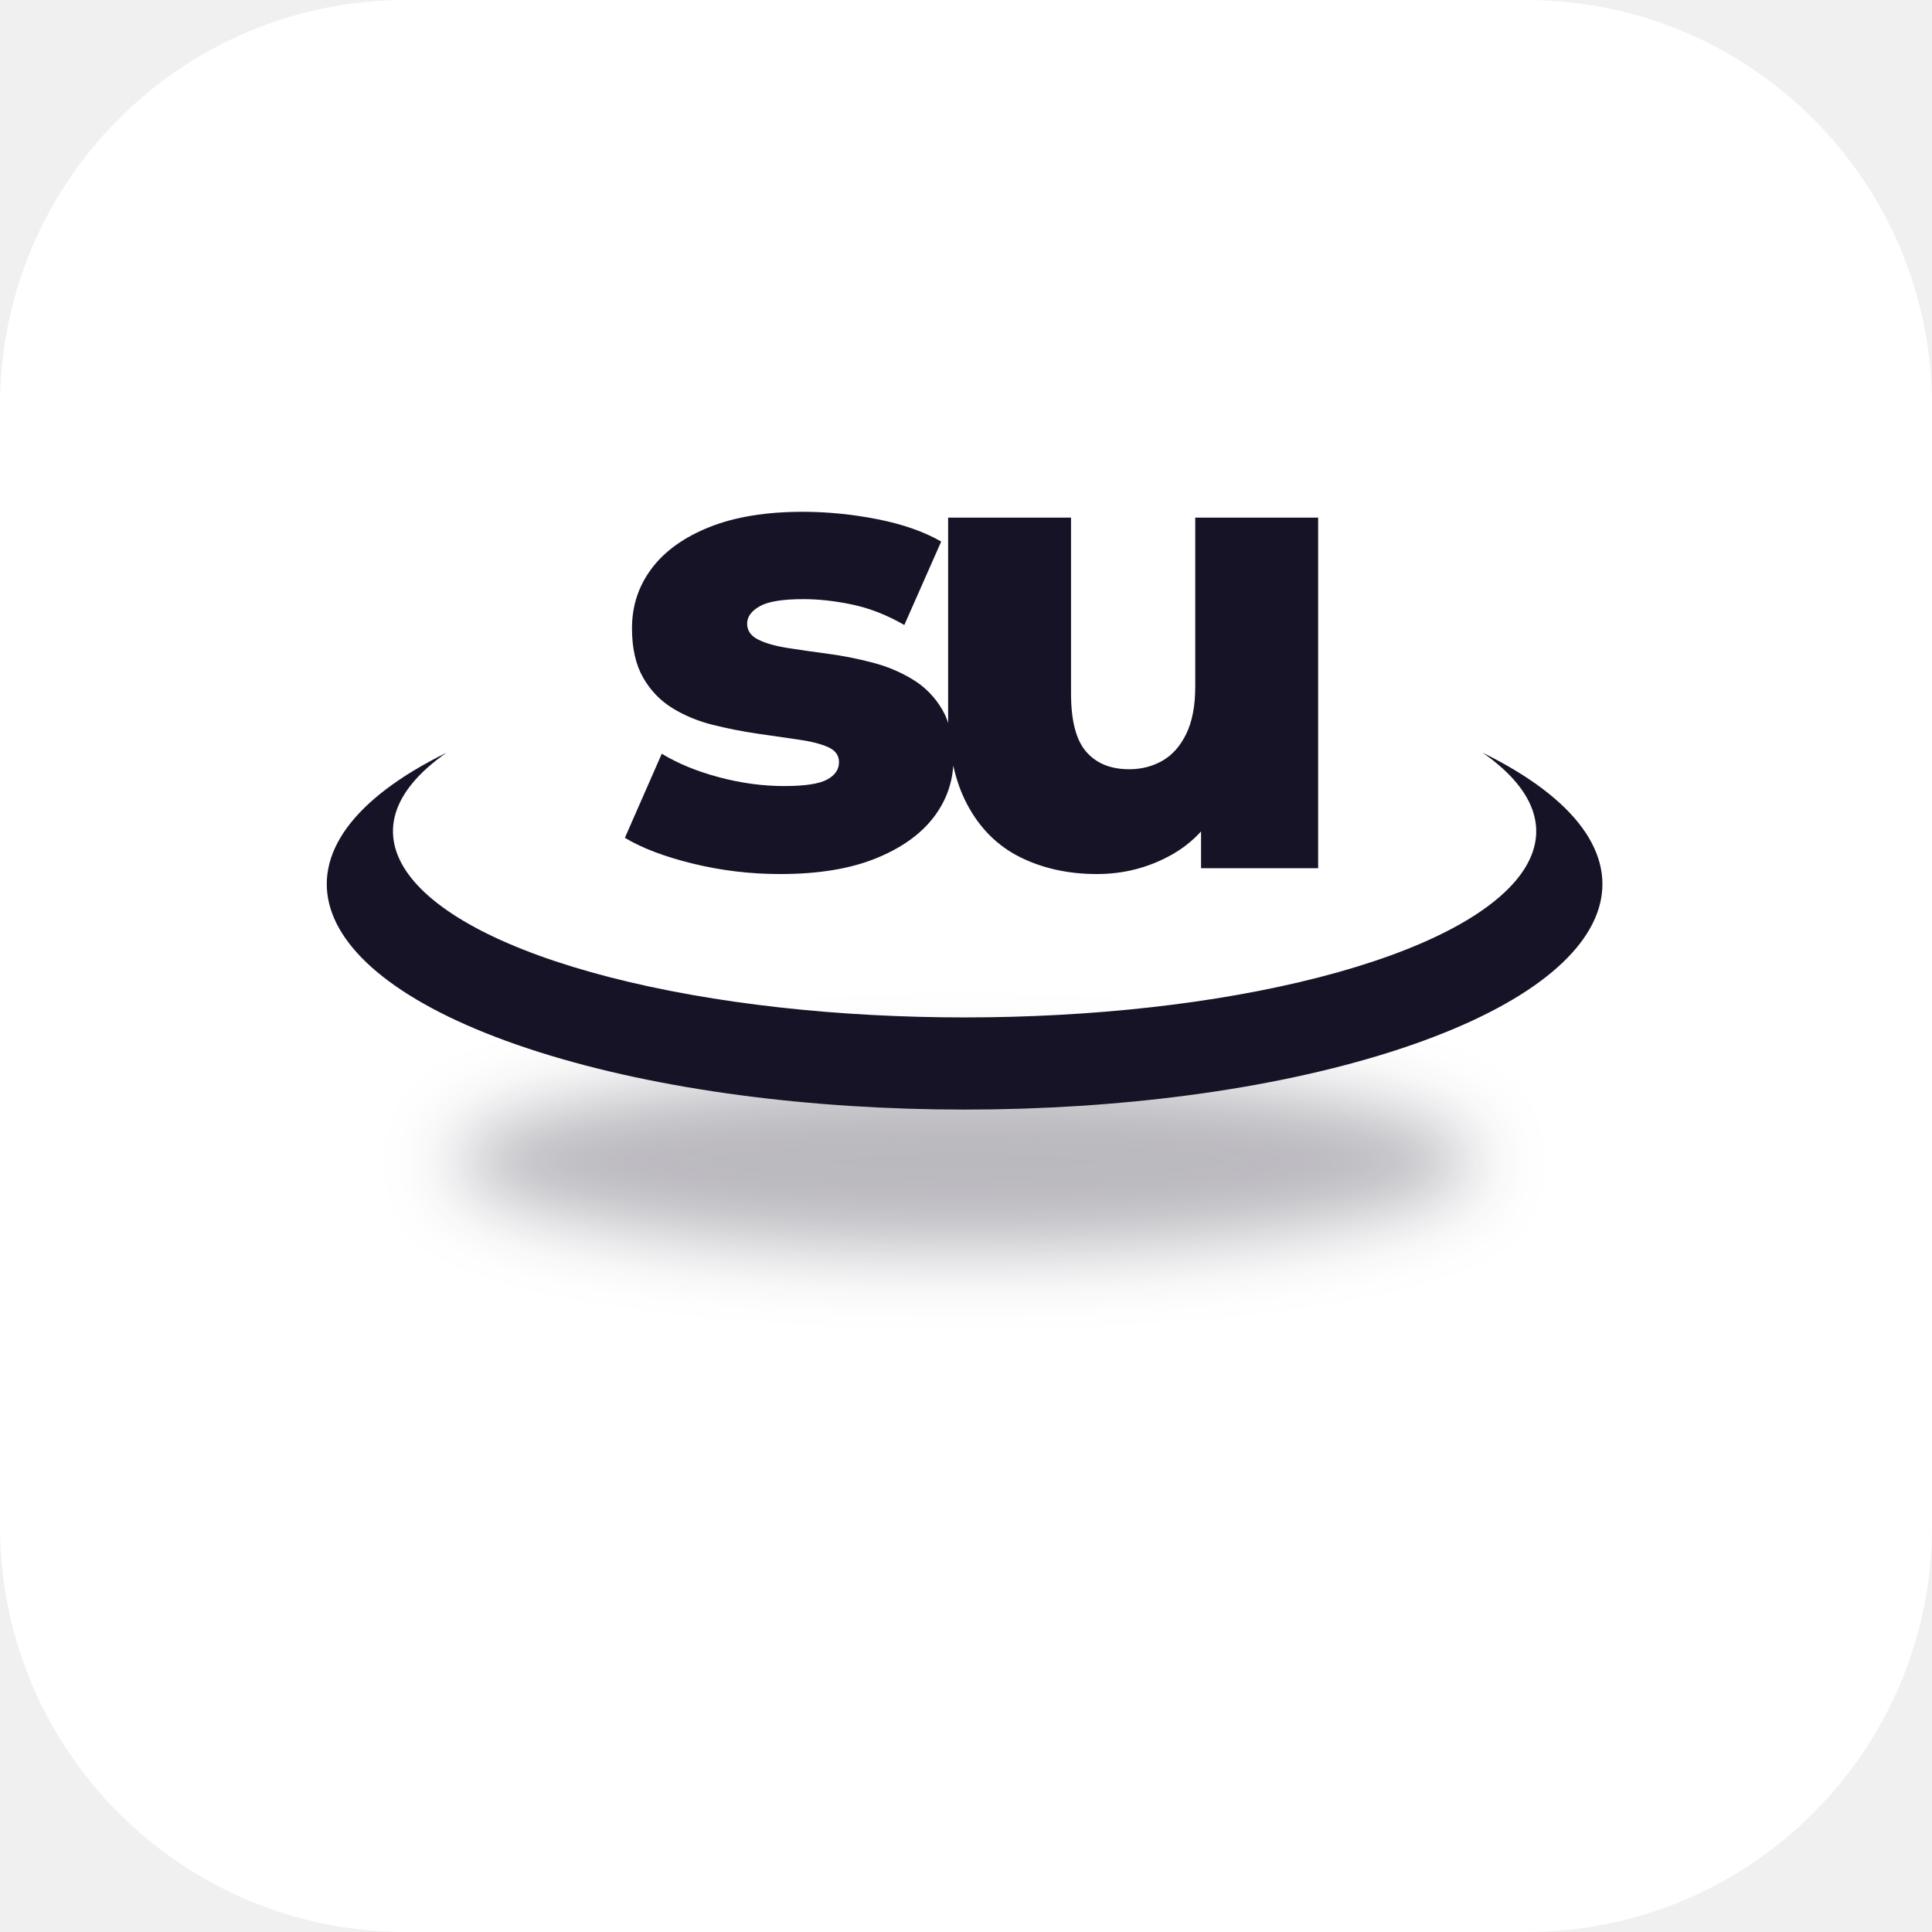
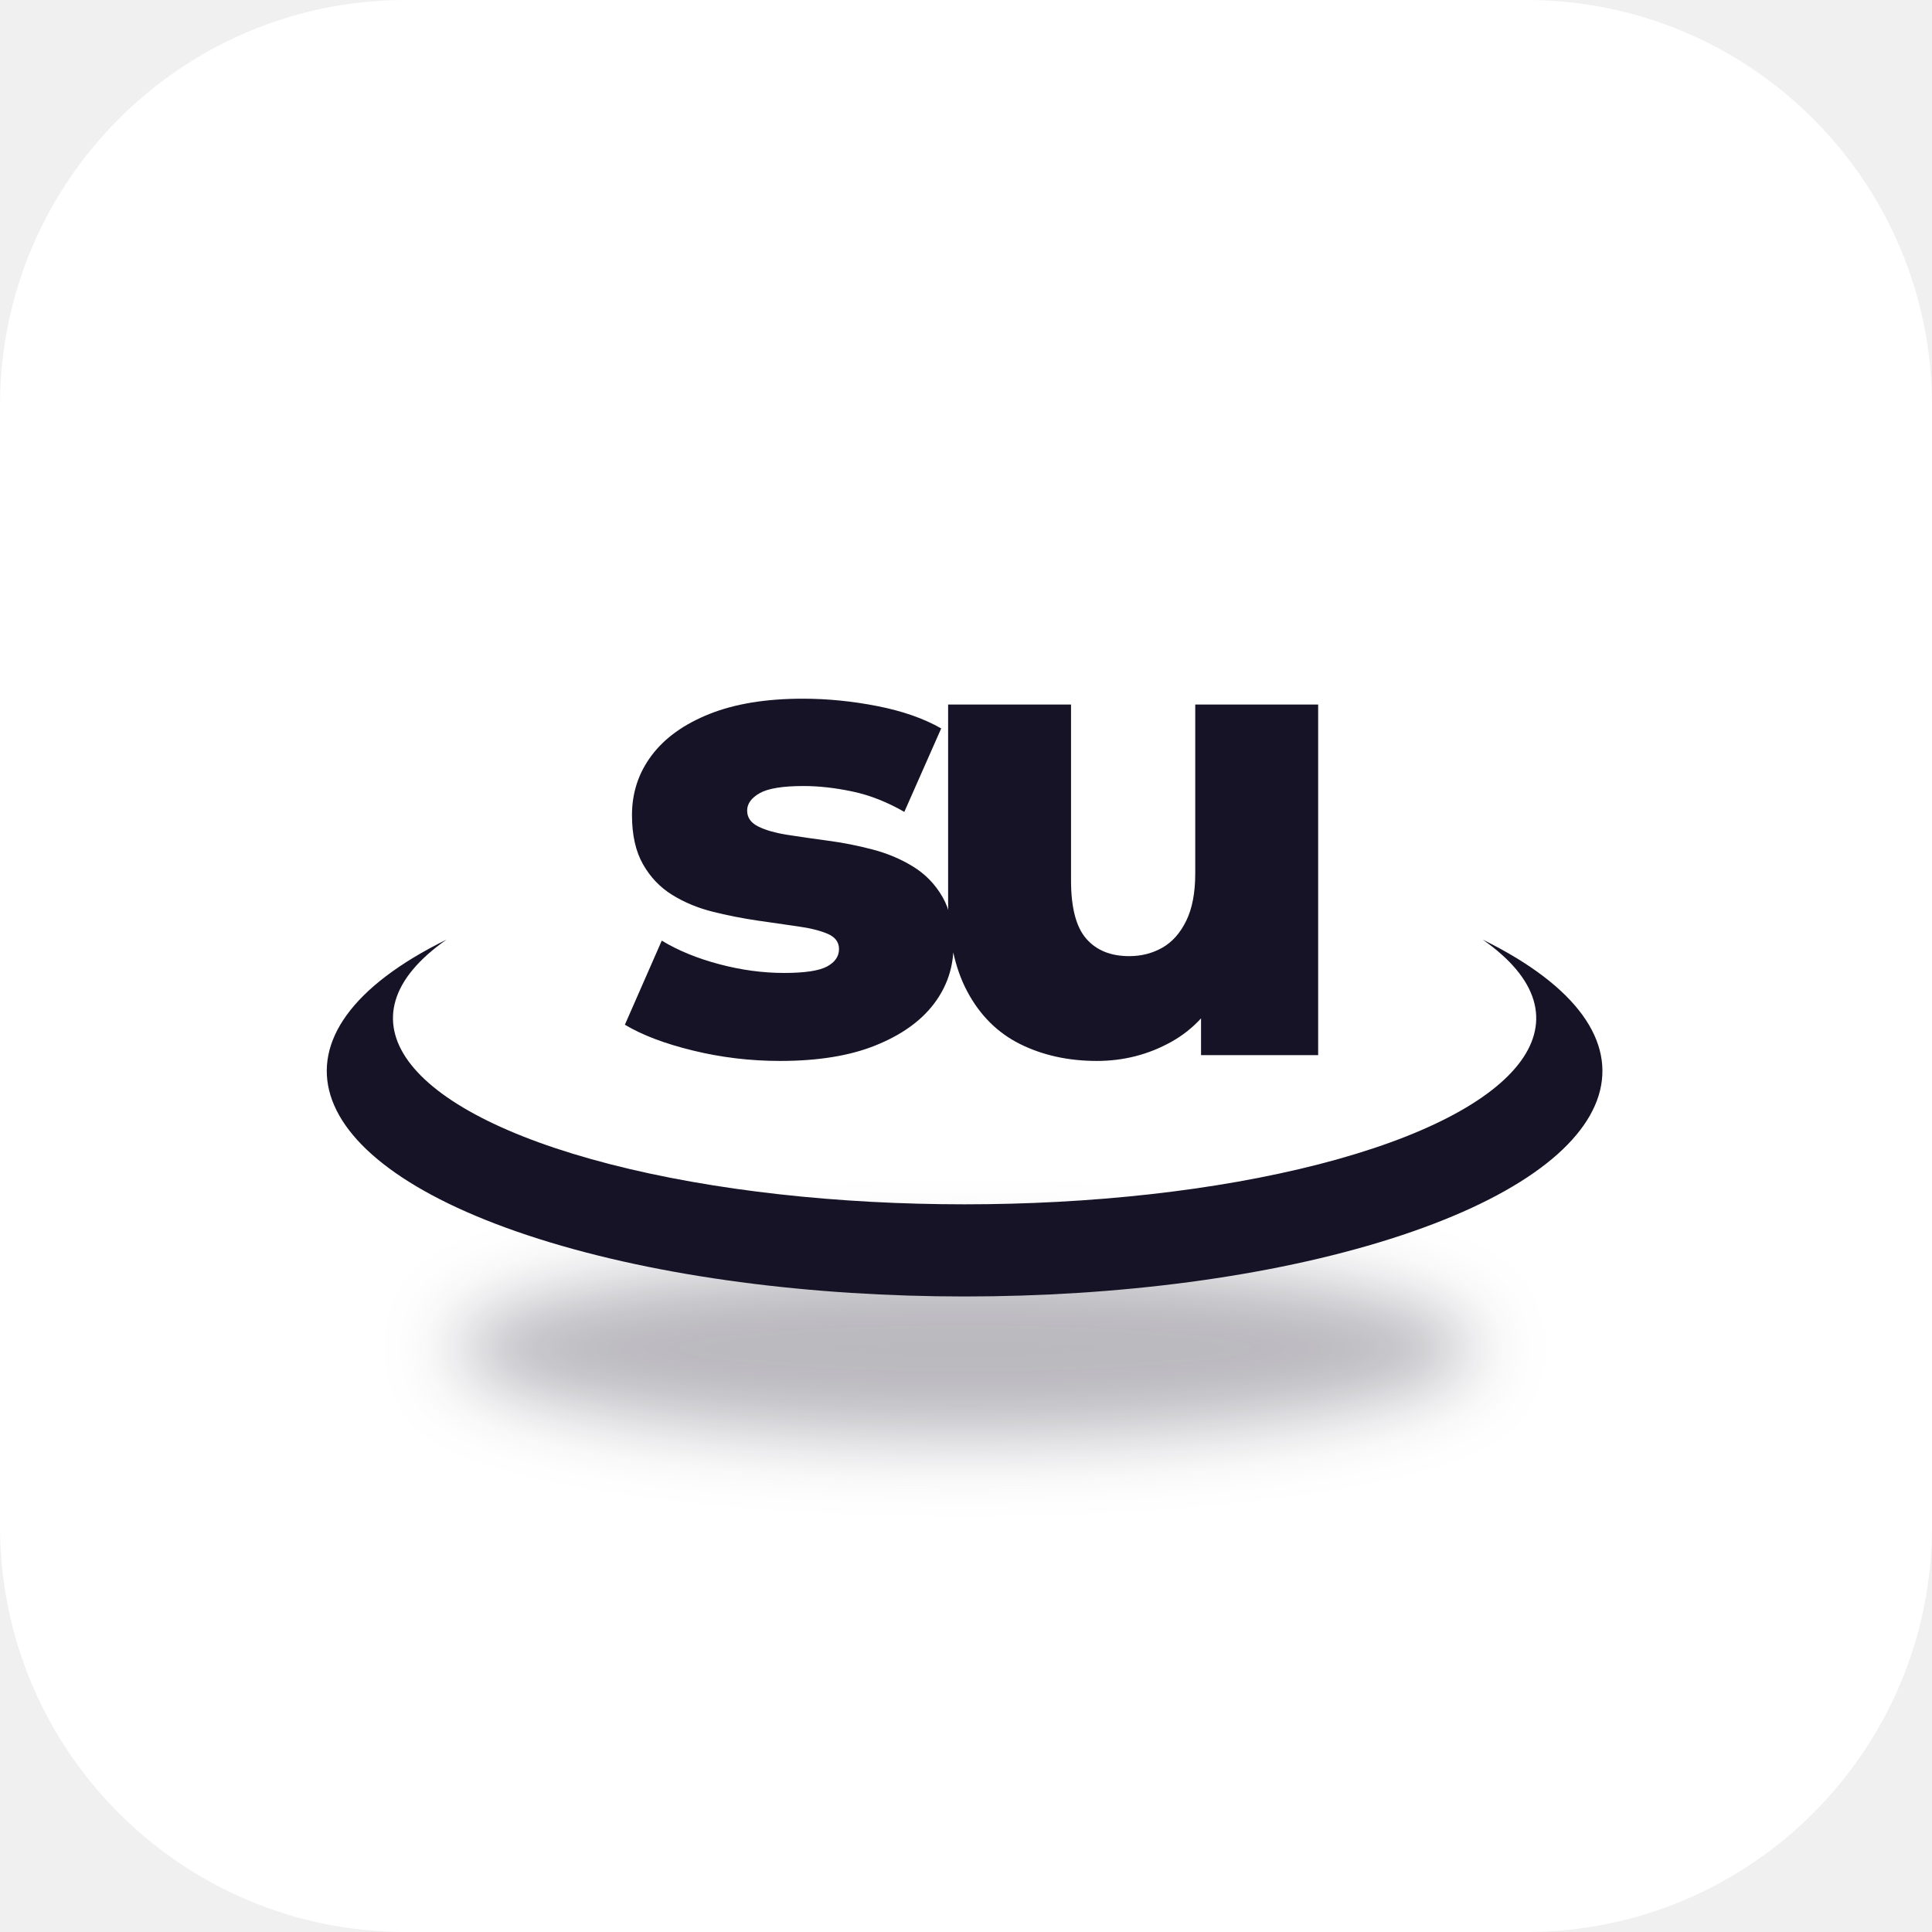
<svg xmlns="http://www.w3.org/2000/svg" viewBox="0 0 512 512" width="512" height="512" role="img" aria-label="SuCSS">
  <defs>
    <filter id="plate-shadow" x="-70%" y="-200%" width="240%" height="500%" color-interpolation-filters="sRGB">
      <feGaussianBlur stdDeviation="9.96" />
    </filter>
  </defs>
  <rect width="512" height="512" rx="107.52" fill="#FFFFFF" />
-   <g transform="translate(165.6 135.63) scale(0.96)">
+   <g transform="translate(165.6 185.16) scale(0.96)">
    <ellipse cx="93.78" cy="179.33" rx="140.86" ry="24.27" fill="#171326" opacity="0.3" filter="url(#plate-shadow)" />
    <path d="M-49.24 66.51A176.07 62.22 0 1 0 236.8 66.51A157.79 51.37 0 1 1 -49.24 66.51Z" fill="#171326" fill-rule="evenodd" />
    <path d="M42.86 100L42.86 100Q30.54 100 18.84 97.14Q7.14 94.29 0 90L0 90L10.18 66.79Q16.96 70.89 26.07 73.3Q35.18 75.71 43.93 75.71L43.93 75.71Q52.5 75.71 55.8 73.93Q59.11 72.14 59.11 69.11L59.11 69.11Q59.11 66.25 55.98 64.91Q52.86 63.57 47.77 62.86Q42.68 62.14 36.61 61.25Q30.54 60.36 24.38 58.84Q18.21 57.32 13.13 54.2Q8.04 51.07 5 45.71Q1.96 40.36 1.96 32.14L1.96 32.14Q1.96 22.86 7.41 15.63Q12.86 8.39 23.39 4.2Q33.93 0 49.11 0L49.11 0Q59.29 0 69.73 2.05Q80.18 4.11 87.32 8.21L87.32 8.21L77.14 31.25Q70 27.14 62.86 25.63Q55.71 24.11 49.29 24.11L49.29 24.11Q40.71 24.11 37.23 26.07Q33.75 28.04 33.75 30.89L33.75 30.89Q33.75 33.75 36.79 35.27Q39.82 36.79 44.91 37.59Q50 38.39 56.07 39.2Q62.14 40 68.3 41.61Q74.46 43.21 79.55 46.34Q84.64 49.46 87.68 54.73Q90.71 60 90.71 68.21L90.71 68.21Q90.71 77.14 85.27 84.29Q79.82 91.43 69.2 95.71Q58.57 100 42.86 100M130.3 100L130.3 100Q118.52 100 109.14 95.36Q99.77 90.71 94.5 80.8Q89.23 70.89 89.23 55.71L89.23 55.71L89.23 1.61L123.16 1.61L123.16 50.18Q123.16 61.43 127.36 66.25Q131.55 71.07 139.23 71.07L139.23 71.07Q144.23 71.07 148.34 68.75Q152.45 66.43 154.95 61.34Q157.45 56.25 157.45 48.21L157.45 48.21L157.45 1.61L191.38 1.61L191.38 98.39L159.05 98.39L159.05 71.07L165.3 78.75Q160.3 89.46 150.84 94.73Q141.38 100 130.3 100" fill="#171326" />
  </g>
</svg>
